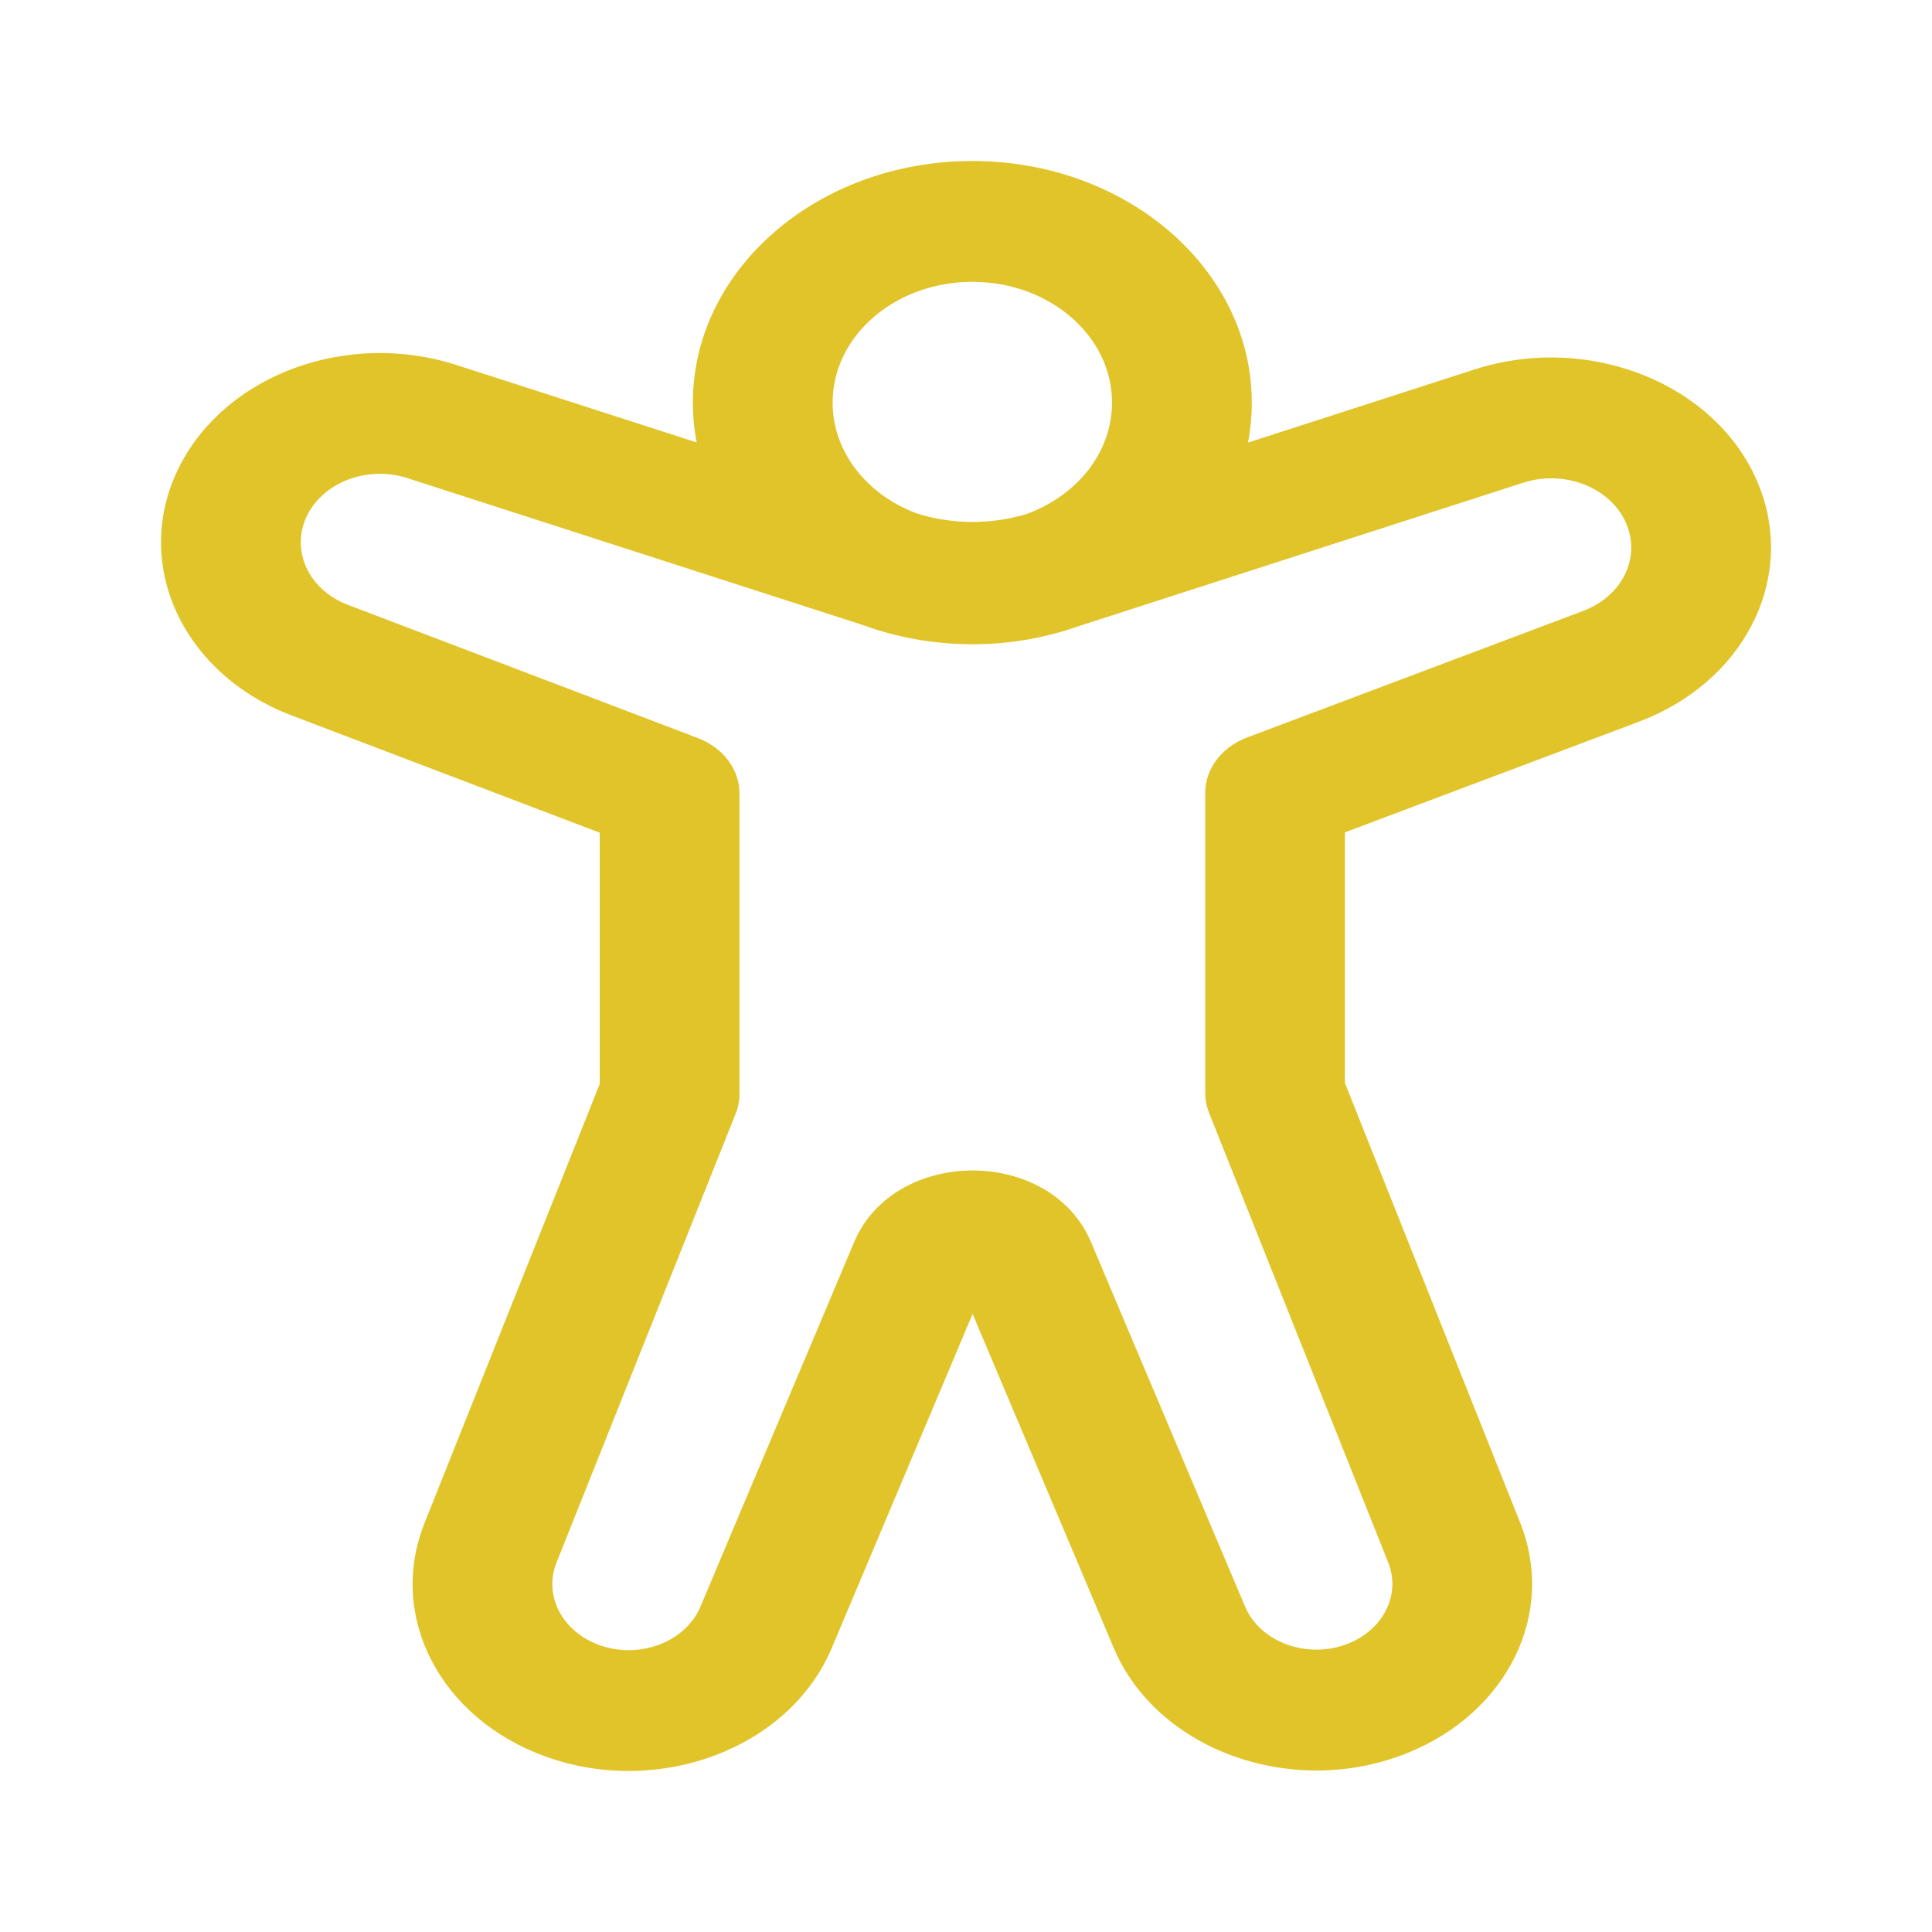
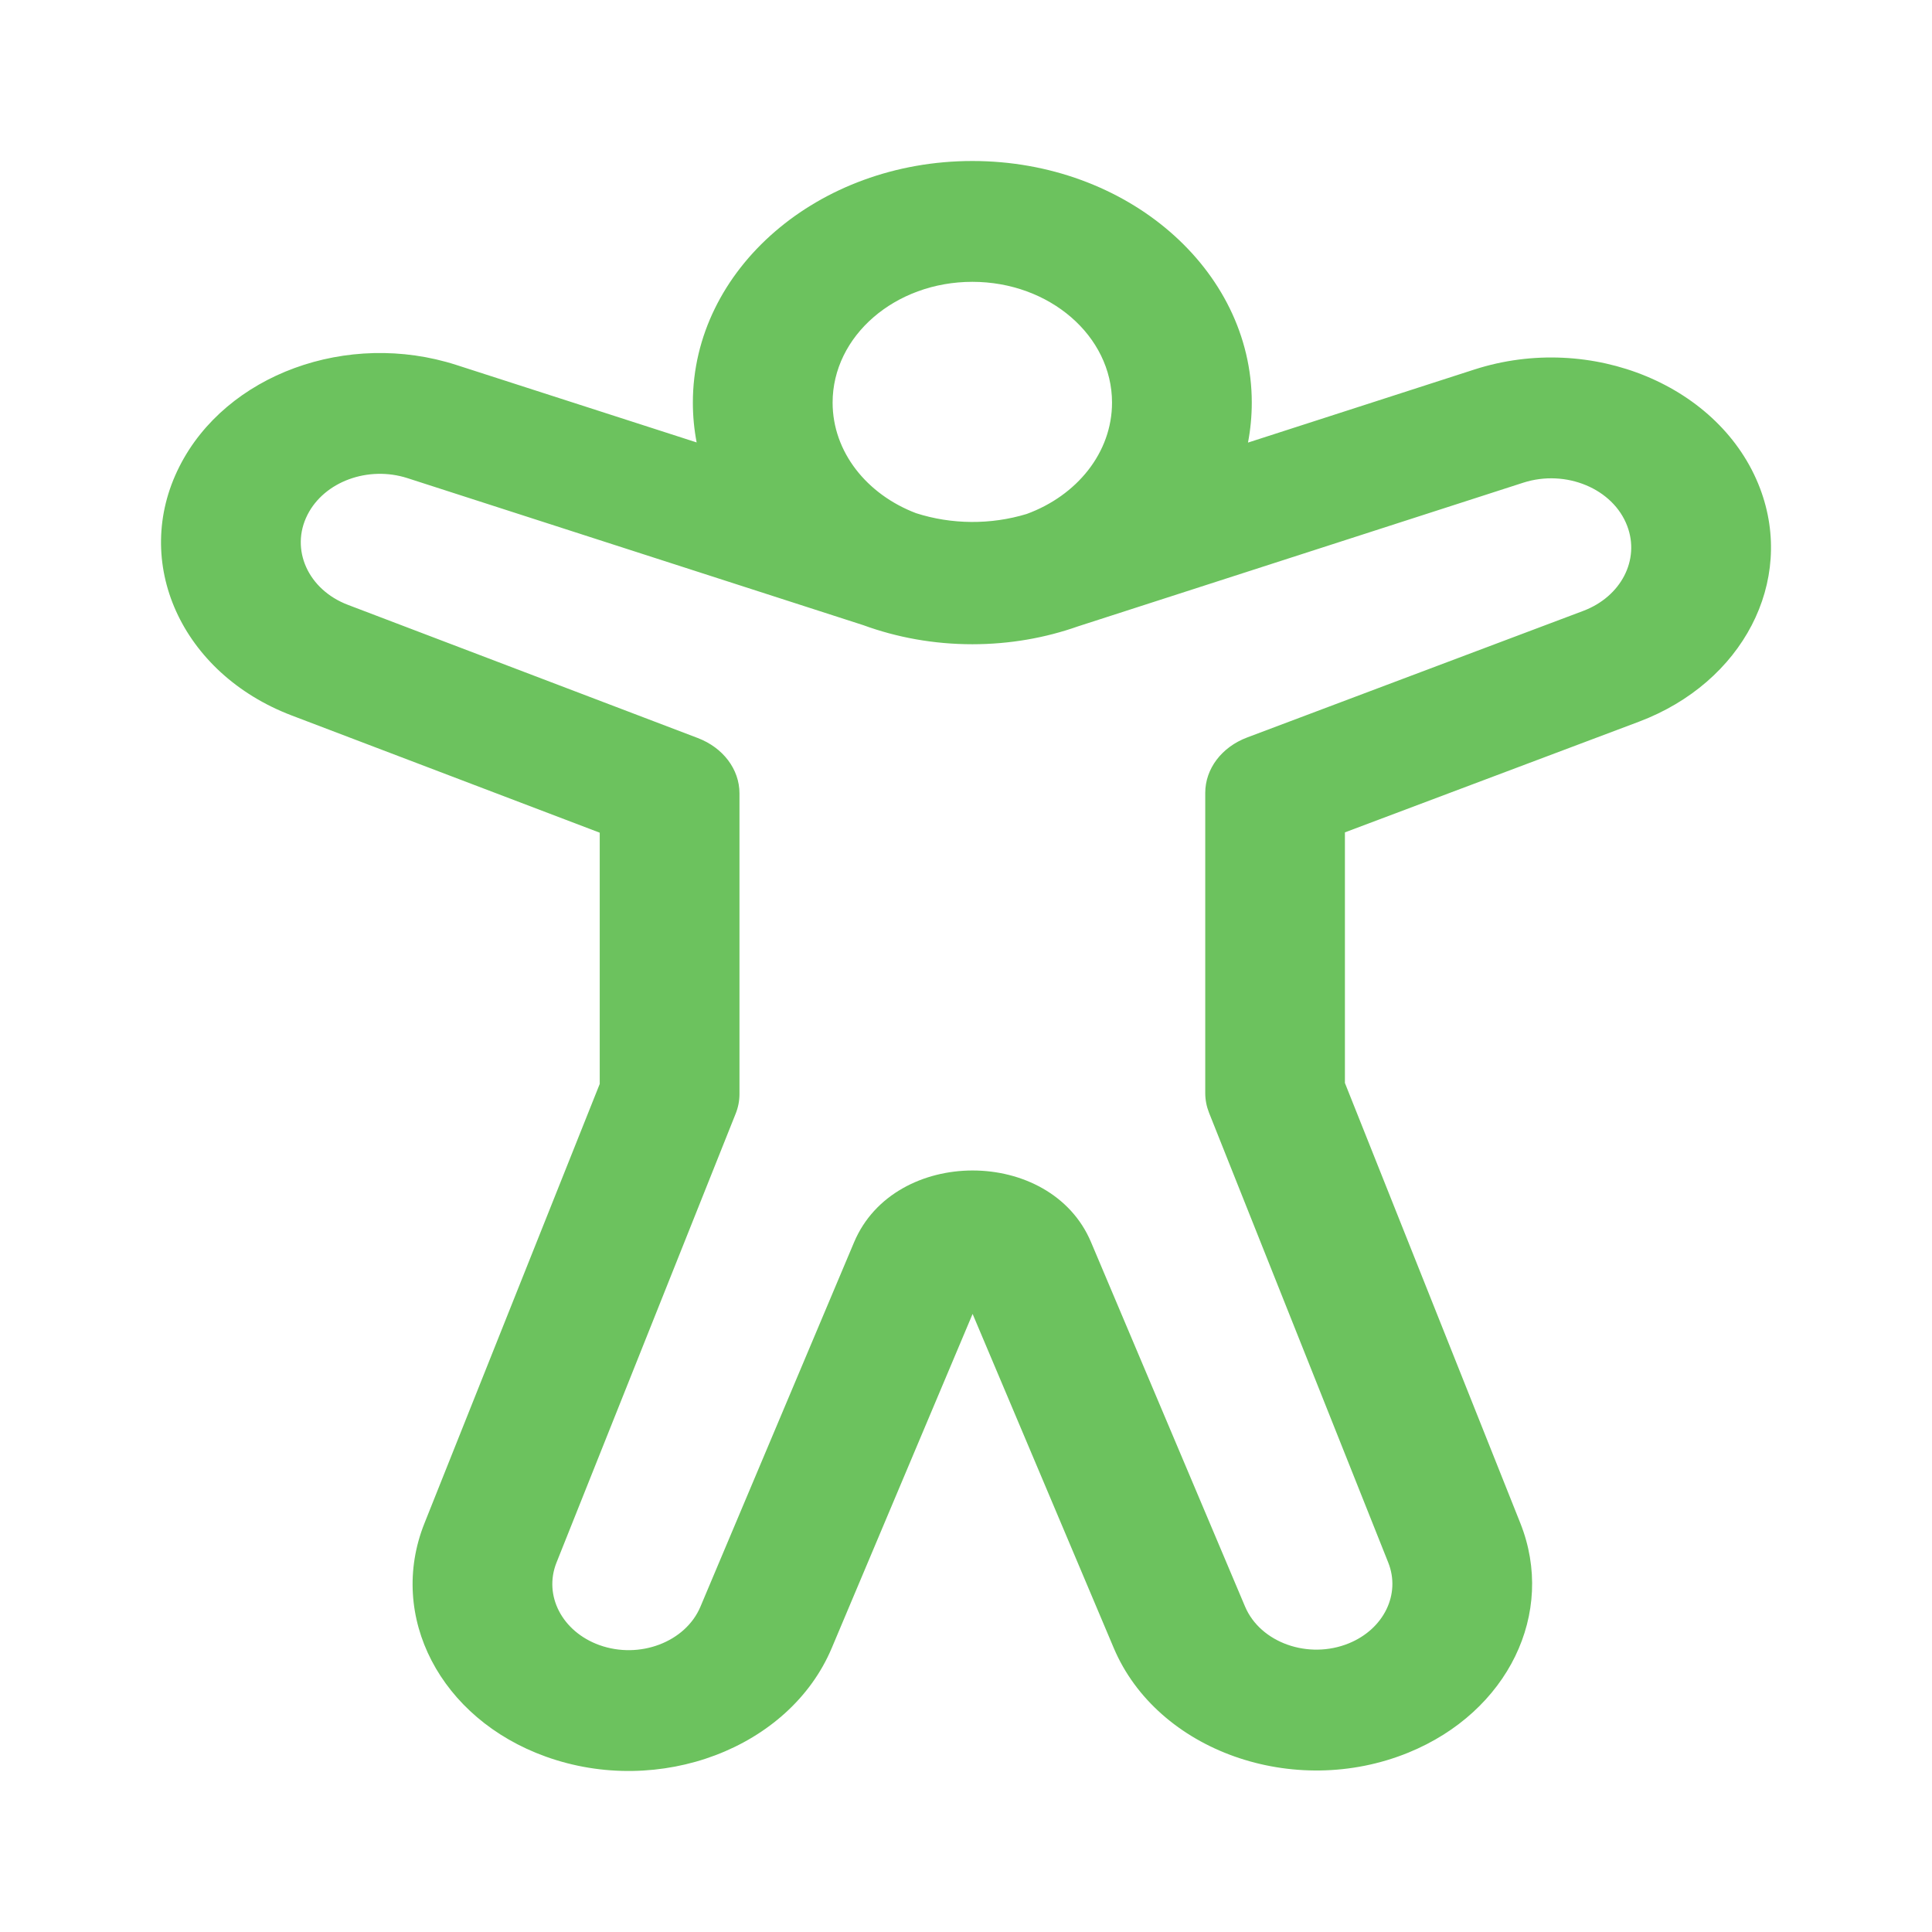
<svg xmlns="http://www.w3.org/2000/svg" width="24" height="24" viewBox="0 0 24 24" fill="none">
-   <g id="Icons">
-     <path id="Vector" d="M8.654 5.496C8.623 5.335 8.607 5.17 8.607 5.001C8.607 3.344 10.162 2 12.079 2C13.996 2 15.55 3.344 15.55 5.001C15.55 5.17 15.534 5.336 15.503 5.498L18.316 4.59C19.769 4.122 21.381 4.793 21.864 6.067C22.302 7.223 21.651 8.478 20.36 8.965L16.707 10.34V13.453L18.886 18.921C19.331 20.038 18.733 21.266 17.497 21.771C16.072 22.353 14.376 21.751 13.835 20.471L12.082 16.322L10.332 20.473C9.808 21.716 8.191 22.329 6.779 21.821C5.47 21.35 4.81 20.08 5.273 18.922L7.45 13.465V10.344L3.624 8.888C2.252 8.366 1.628 6.982 2.229 5.795C2.807 4.651 4.317 4.098 5.67 4.534L8.654 5.496ZM10.343 5.001C10.343 5.615 10.769 6.143 11.38 6.375C11.822 6.517 12.308 6.52 12.753 6.385C13.377 6.157 13.814 5.623 13.814 5.001C13.814 4.173 13.037 3.501 12.079 3.501C11.12 3.501 10.343 4.173 10.343 5.001ZM10.724 7.766L5.063 5.94C4.574 5.782 4.028 5.982 3.819 6.396C3.602 6.825 3.827 7.326 4.323 7.514L8.668 9.168C8.983 9.288 9.186 9.557 9.186 9.855V13.591C9.186 13.674 9.17 13.757 9.138 13.836L6.913 19.411C6.75 19.82 6.983 20.269 7.446 20.436C7.945 20.615 8.516 20.398 8.701 19.959L10.61 15.431C11.111 14.244 13.052 14.243 13.553 15.43L15.466 19.956C15.656 20.407 16.254 20.619 16.756 20.414C17.191 20.236 17.402 19.803 17.245 19.41L15.019 13.823C14.988 13.744 14.972 13.662 14.972 13.579V9.849C14.972 9.55 15.176 9.28 15.493 9.161L19.667 7.589C20.137 7.412 20.374 6.955 20.214 6.534C20.039 6.07 19.452 5.826 18.923 5.996L13.391 7.781C12.986 7.924 12.543 8.003 12.079 8.003C11.598 8.003 11.14 7.918 10.724 7.766Z" fill="#E1C429" />
-   </g>
+   <path d="M8.654 5.496C8.623 5.335 8.607 5.17 8.607 5.001C8.607 3.344 10.162 2 12.079 2C13.996 2 15.55 3.344 15.55 5.001C15.55 5.17 15.534 5.336 15.503 5.498L18.316 4.59C19.769 4.122 21.381 4.793 21.864 6.067C22.302 7.223 21.651 8.478 20.36 8.965L16.707 10.34V13.453L18.886 18.921C19.331 20.038 18.733 21.266 17.497 21.771C16.072 22.353 14.376 21.751 13.835 20.471L12.082 16.322L10.332 20.473C9.808 21.716 8.191 22.329 6.779 21.821C5.47 21.35 4.81 20.08 5.273 18.922L7.45 13.465V10.344L3.624 8.888C2.252 8.366 1.628 6.982 2.229 5.795C2.807 4.651 4.317 4.098 5.67 4.534L8.654 5.496ZM10.343 5.001C10.343 5.615 10.769 6.143 11.38 6.375C11.822 6.517 12.308 6.52 12.753 6.385C13.377 6.157 13.814 5.623 13.814 5.001C13.814 4.173 13.037 3.501 12.079 3.501C11.12 3.501 10.343 4.173 10.343 5.001ZM10.724 7.766L5.063 5.94C4.574 5.782 4.028 5.982 3.819 6.396C3.602 6.825 3.827 7.326 4.323 7.514L8.668 9.168C8.983 9.288 9.186 9.557 9.186 9.855V13.591C9.186 13.674 9.17 13.757 9.138 13.836L6.913 19.411C6.75 19.82 6.983 20.269 7.446 20.436C7.945 20.615 8.516 20.398 8.701 19.959L10.61 15.431C11.111 14.244 13.052 14.243 13.553 15.43L15.466 19.956C15.656 20.407 16.254 20.619 16.756 20.414C17.191 20.236 17.402 19.803 17.245 19.41L15.019 13.823C14.988 13.744 14.972 13.662 14.972 13.579V9.849C14.972 9.55 15.176 9.28 15.493 9.161L19.667 7.589C20.137 7.412 20.374 6.955 20.214 6.534C20.039 6.07 19.452 5.826 18.923 5.996L13.391 7.781C12.986 7.924 12.543 8.003 12.079 8.003C11.598 8.003 11.14 7.918 10.724 7.766Z" fill="#6CC25E" />
</svg>
